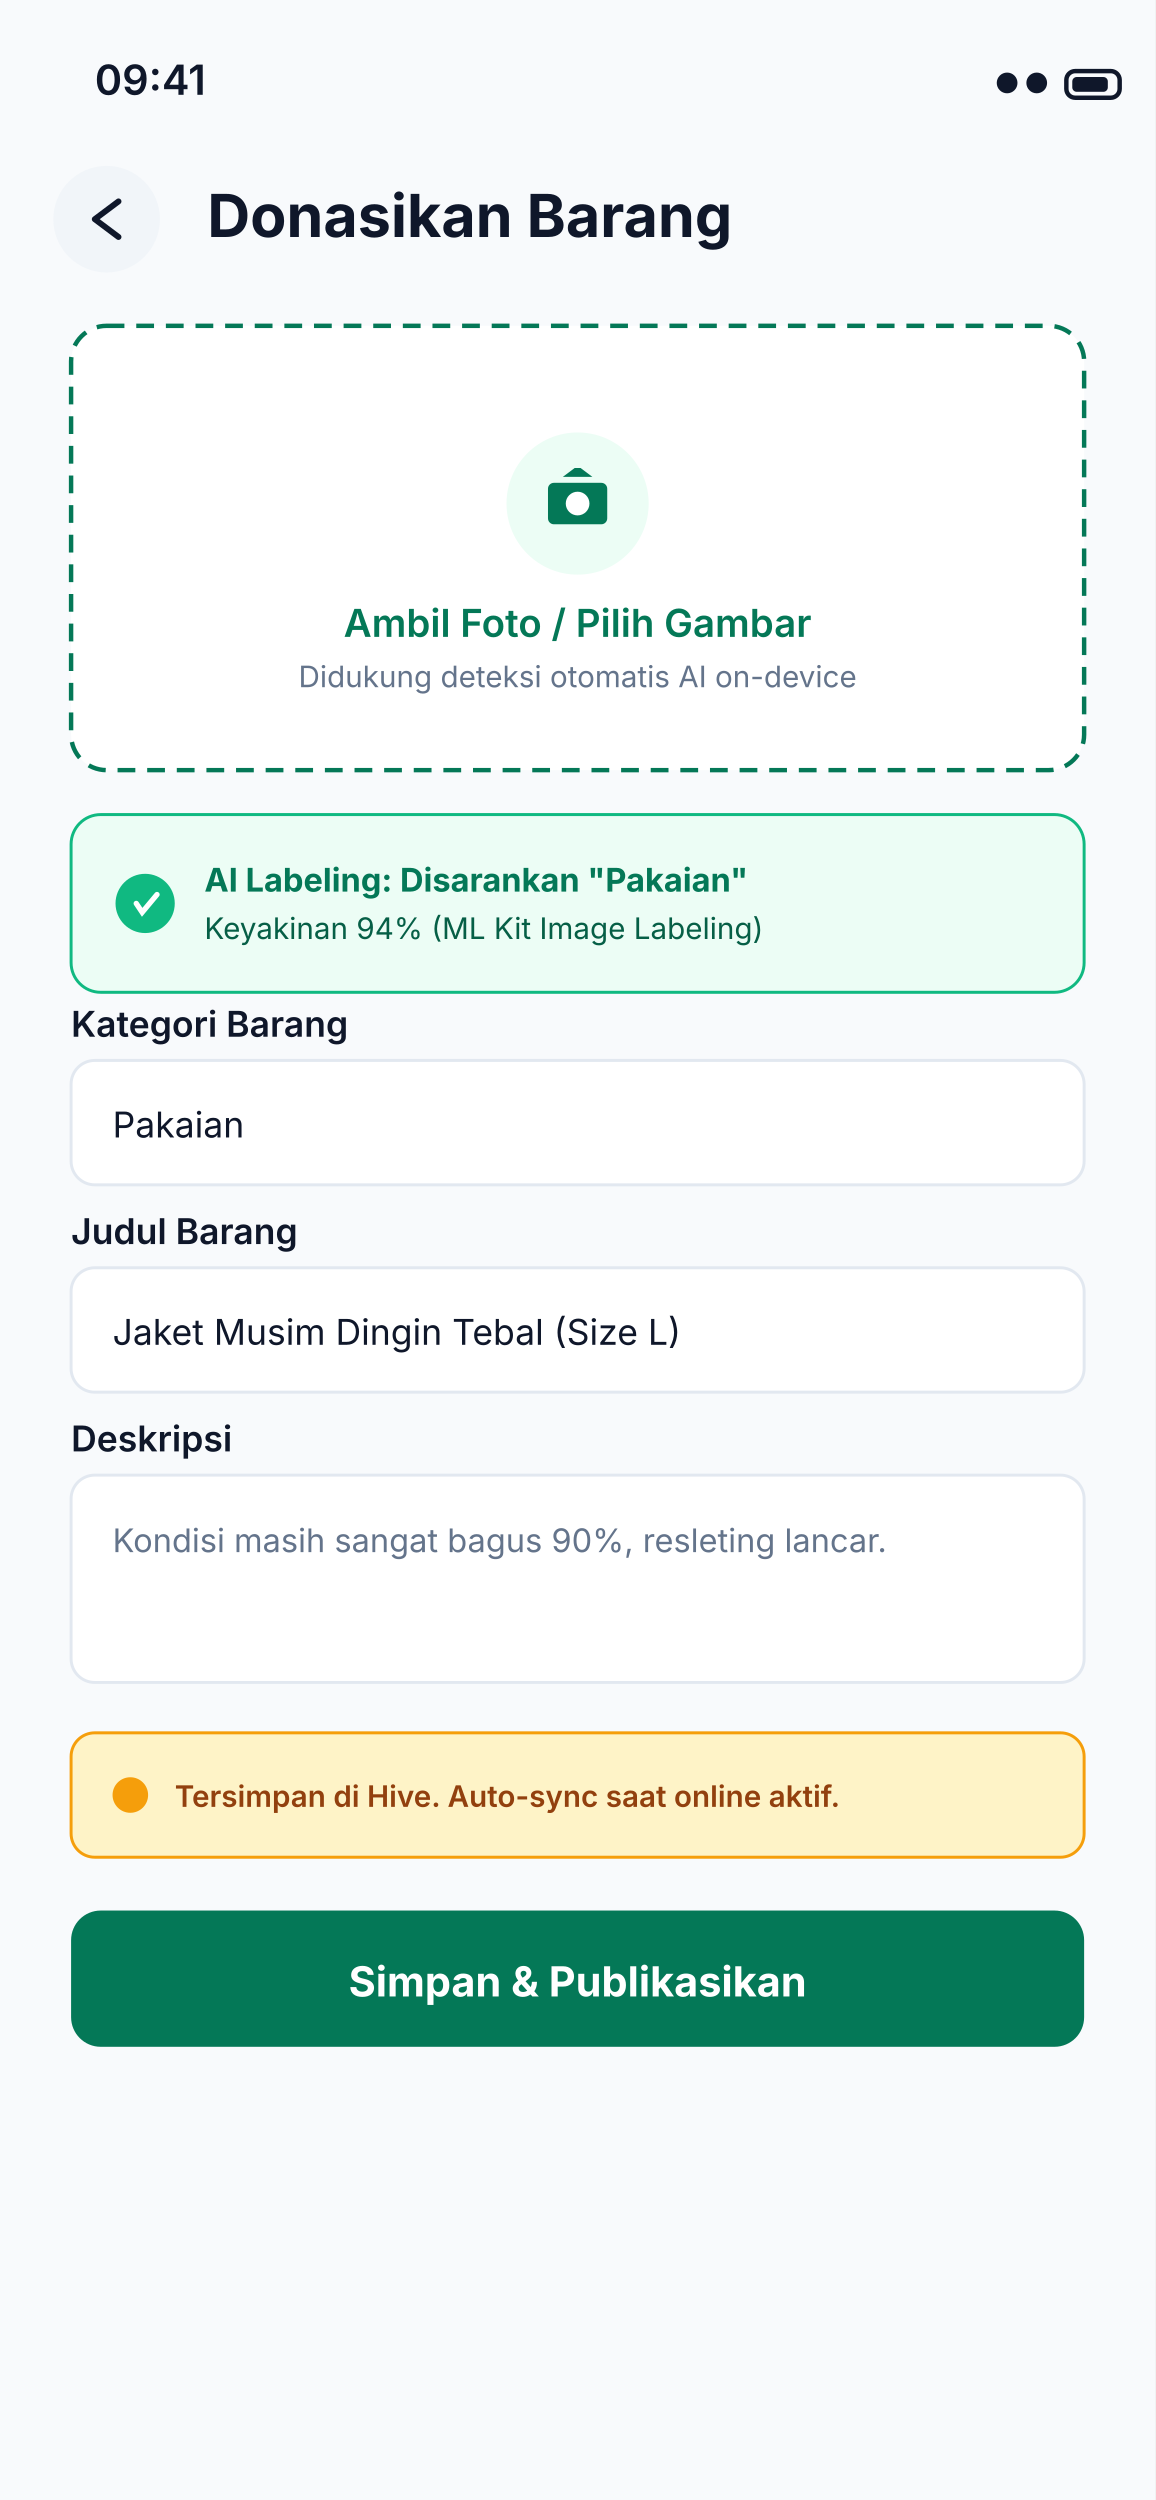
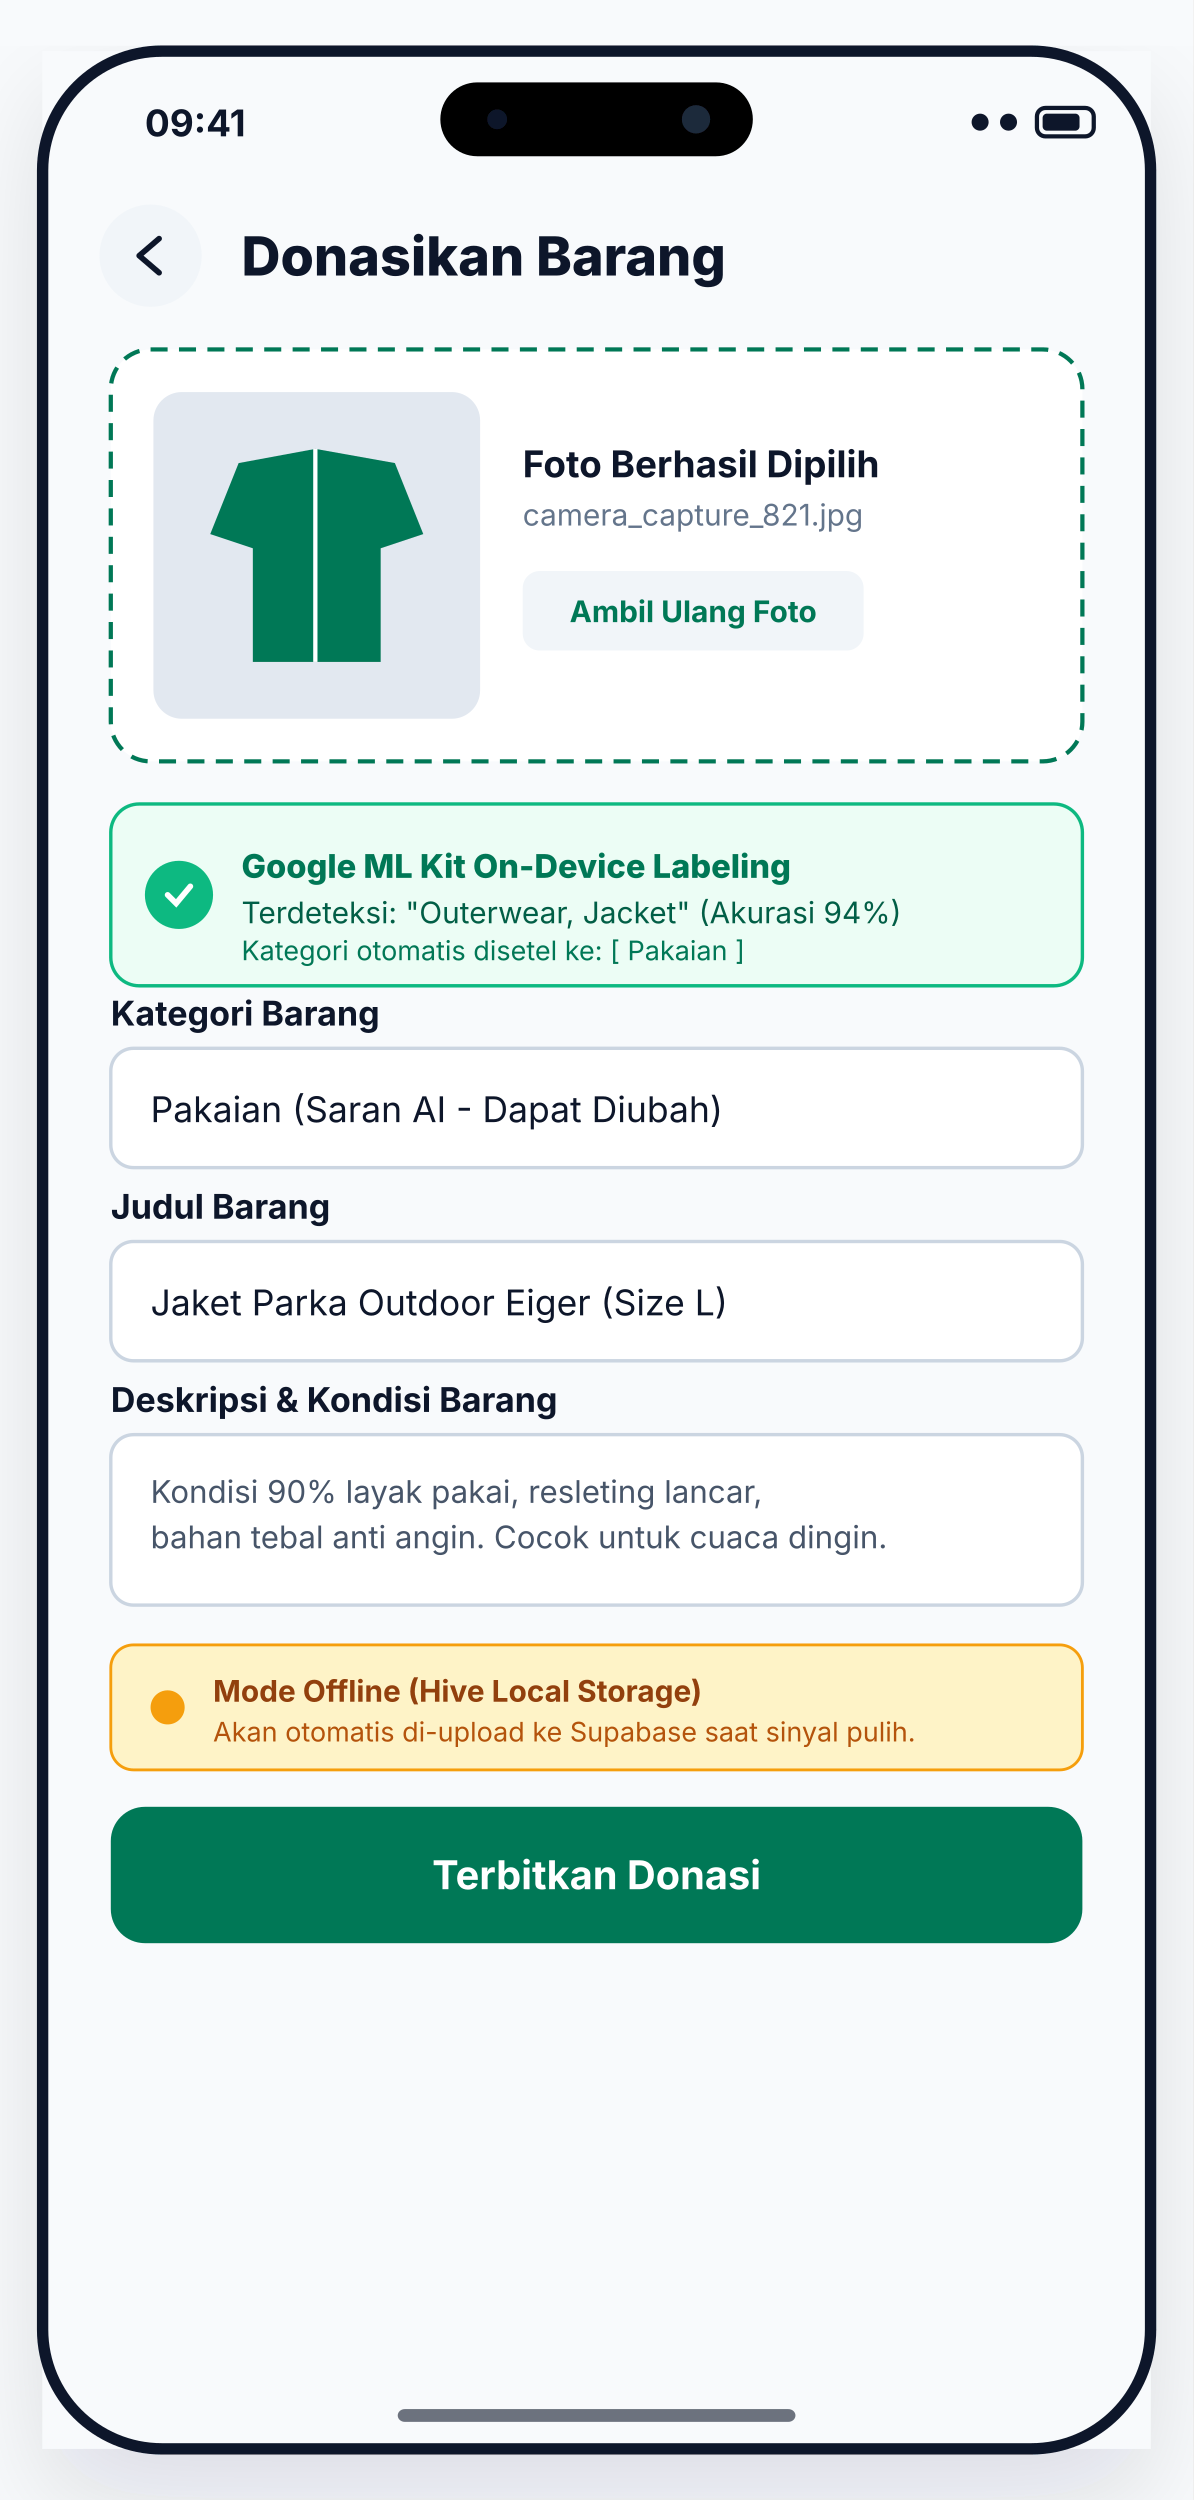
- <svg xmlns="http://www.w3.org/2000/svg" viewBox="0 0 390 844" width="390" height="844">
+ <svg xmlns="http://www.w3.org/2000/svg" viewBox="0 0 420 880" width="420" height="880">
  <defs>
-     <filter id="cardShadow" x="-10%" y="-10%" width="120%" height="120%">
-       <feDropShadow dx="0" dy="4" stdDeviation="6" flood-color="#000000" flood-opacity="0.06" />
-     </filter>
-     <filter id="bottomNavShadow" x="-10%" y="-20%" width="120%" height="140%">
-       <feDropShadow dx="0" dy="-4" stdDeviation="8" flood-color="#000000" flood-opacity="0.05" />
+     <filter id="phoneShadow" x="-10%" y="-10%" width="120%" height="120%">
+       <feDropShadow dx="0" dy="16" stdDeviation="20" flood-color="#0F172A" flood-opacity="0.12" />
    </filter>
  </defs>
-   <rect width="390" height="844" fill="#F8FAFC" />
-   <g id="StatusBar">
-     <text x="32" y="32" font-family="'Plus Jakarta Sans', Inter, Roboto, sans-serif" font-size="14" font-weight="600" fill="#0F172A">09:41</text>
-     <circle cx="340" cy="28" r="3.5" fill="#0F172A" />
-     <circle cx="350" cy="28" r="3.5" fill="#0F172A" />
-     <rect x="360" y="24" width="18" height="9" rx="3" fill="none" stroke="#0F172A" stroke-width="1.5" />
-     <rect x="362" y="26" width="12" height="5" rx="1.5" fill="#0F172A" />
-   </g>
-   <g id="AppBar">
-     <g id="BackButton">
-       <circle cx="36" cy="74" r="18" fill="#F1F5F9" />
-       <path d="M40 68 L32 74 L40 80" stroke="#0F172A" stroke-width="2" stroke-linecap="round" stroke-linejoin="round" fill="none" />
+   <rect width="420" height="880" fill="#F8FAFC" />
+   <g transform="translate(15, 18)" filter="url(#phoneShadow)">
+     <rect width="390" height="844" rx="44" fill="#0F172A" stroke="#334155" stroke-width="3" />
+     <rect x="0" y="0" width="390" height="844" rx="42" fill="#FFFFFF" />
+     <g>
+       <rect width="390" height="844" fill="#F8FAFC" />
+       <g id="StatusBar" transform="translate(0, 0)">
+         <text x="36" y="30" font-family="'Plus Jakarta Sans', Inter, sans-serif" font-size="13" font-weight="700" fill="#0F172A">09:41</text>
+         <circle cx="330" cy="25" r="3" fill="#0F172A" />
+         <circle cx="340" cy="25" r="3" fill="#0F172A" />
+         <rect x="350" y="20" width="20" height="10" rx="3" fill="none" stroke="#0F172A" stroke-width="1.5" />
+         <rect x="352" y="22" width="13" height="6" rx="1.5" fill="#0F172A" />
+       </g>
+       <g id="AppBar" transform="translate(0, 48)">
+         <g id="BtnBack">
+           <circle cx="38" cy="24" r="18" fill="#F1F5F9" />
+           <path d="M41 18 L34 24 L41 30" stroke="#0F172A" stroke-width="2" stroke-linecap="round" stroke-linejoin="round" fill="none" />
+         </g>
+         <text x="70" y="31" font-family="'Plus Jakarta Sans', Inter, sans-serif" font-size="19" font-weight="800" fill="#0F172A">Donasikan Barang</text>
+       </g>
+       <g id="UploadForm" transform="translate(24, 105)">
+         <g id="PhotoPicker">
+           <rect width="342" height="145" rx="14" fill="#FFFFFF" stroke="#047857" stroke-width="1.5" stroke-dasharray="6 4" />
+           <rect x="15" y="15" width="115" height="115" rx="10" fill="#E2E8F0" />
+           <path d="M45 40 L72 35 L100 40 L110 65 L95 70 L95 110 L50 110 L50 70 L35 65 Z" fill="#047857" />
+           <line x1="72" y1="35" x2="72" y2="110" stroke="#FFFFFF" stroke-width="1.5" />
+           <text x="145" y="45" font-family="'Plus Jakarta Sans', Inter, sans-serif" font-size="13" font-weight="700" fill="#0F172A">Foto Berhasil Dipilih</text>
+           <text x="145" y="62" font-family="'Plus Jakarta Sans', Inter, sans-serif" font-size="10.5" fill="#64748B">camera_capture_821.jpg</text>
+           <rect x="145" y="78" width="120" height="28" rx="6" fill="#F1F5F9" />
+           <text x="205" y="96" font-family="'Plus Jakarta Sans', Inter, sans-serif" font-size="10.5" font-weight="700" fill="#047857" text-anchor="middle">Ambil Ulang Foto</text>
+         </g>
+         <g id="MLKitBanner" transform="translate(0, 160)">
+           <rect width="342" height="64" rx="10" fill="#ECFDF5" stroke="#10B981" stroke-width="1.2" />
+           <circle cx="24" cy="32" r="12" fill="#10B981" />
+           <path d="M20 32 L23 35 L28 29" fill="none" stroke="#FFFFFF" stroke-width="2" stroke-linecap="round" />
+           <text x="46" y="26" font-family="'Plus Jakarta Sans', Inter, sans-serif" font-size="11.5" font-weight="800" fill="#047857">Google ML Kit On-Device Labeling</text>
+           <text x="46" y="42" font-family="'Plus Jakarta Sans', Inter, sans-serif" font-size="10.5" fill="#065F46">Terdeteksi: "Outerwear, Jacket" (Akurasi 94%)</text>
+           <text x="46" y="55" font-family="'Plus Jakarta Sans', Inter, sans-serif" font-size="9.5" fill="#047857">Kategori otomatis disetel ke: [ Pakaian ]</text>
+         </g>
+         <g transform="translate(0, 238)">
+           <text x="0" y="0" font-family="'Plus Jakarta Sans', Inter, sans-serif" font-size="12" font-weight="700" fill="#0F172A">Kategori Barang</text>
+           <rect x="0" y="8" width="342" height="42" rx="8" fill="#FFFFFF" stroke="#CBD5E1" stroke-width="1.2" />
+           <text x="14" y="34" font-family="'Plus Jakarta Sans', Inter, sans-serif" font-size="12.5" fill="#0F172A">Pakaian (Saran AI - Dapat Diubah)</text>
+           <text x="0" y="68" font-family="'Plus Jakarta Sans', Inter, sans-serif" font-size="12" font-weight="700" fill="#0F172A">Judul Barang</text>
+           <rect x="0" y="76" width="342" height="42" rx="8" fill="#FFFFFF" stroke="#CBD5E1" stroke-width="1.2" />
+           <text x="14" y="102" font-family="'Plus Jakarta Sans', Inter, sans-serif" font-size="12.5" fill="#0F172A">Jaket Parka Outdoor Eiger (Size L)</text>
+           <text x="0" y="136" font-family="'Plus Jakarta Sans', Inter, sans-serif" font-size="12" font-weight="700" fill="#0F172A">Deskripsi &amp; Kondisi Barang</text>
+           <rect x="0" y="144" width="342" height="60" rx="8" fill="#FFFFFF" stroke="#CBD5E1" stroke-width="1.2" />
+           <text x="14" y="168" font-family="'Plus Jakarta Sans', Inter, sans-serif" font-size="11" fill="#475569">Kondisi 90% layak pakai, resleting lancar,</text>
+           <text x="14" y="184" font-family="'Plus Jakarta Sans', Inter, sans-serif" font-size="11" fill="#475569">bahan tebal anti angin. Cocok untuk cuaca dingin.</text>
+           <g transform="translate(0, 218)">
+             <rect width="342" height="44" rx="8" fill="#FEF3C7" stroke="#F59E0B" stroke-width="1" />
+             <circle cx="20" cy="22" r="6" fill="#F59E0B" />
+             <text x="36" y="20" font-family="'Plus Jakarta Sans', Inter, sans-serif" font-size="10.5" font-weight="700" fill="#92400E">Mode Offline (Hive Local Storage)</text>
+             <text x="36" y="34" font-family="'Plus Jakarta Sans', Inter, sans-serif" font-size="9.5" fill="#B45309">Akan otomatis di-upload ke Supabase saat sinyal pulih.</text>
+           </g>
+           <rect x="0" y="275" width="342" height="48" rx="12" fill="#047857" />
+           <text x="171" y="304" font-family="'Plus Jakarta Sans', Inter, sans-serif" font-size="14" font-weight="700" fill="#FFFFFF" text-anchor="middle">Terbitkan Donasi</text>
+         </g>
+       </g>
    </g>
-     <text x="70" y="80" font-family="'Plus Jakarta Sans', Inter, sans-serif" font-size="20" font-weight="700" fill="#0F172A">Donasikan Barang</text>
-   </g>
-   <g id="ImagePicker" transform="translate(24, 110)">
-     <rect width="342" height="150" rx="12" fill="#FFFFFF" stroke="#047857" stroke-width="1.5" stroke-dasharray="6 4" />
-     <circle cx="171" cy="60" r="24" fill="#ECFDF5" />
-     <rect x="161" y="53" width="20" height="14" rx="2" fill="#047857" />
-     <circle cx="171" cy="60" r="4" fill="#FFFFFF" />
-     <polygon points="166,51 170,48 172,48 176,51" fill="#047857" />
-     <text x="171" y="105" font-family="'Plus Jakarta Sans', Inter, sans-serif" font-size="13" font-weight="600" fill="#047857" text-anchor="middle">Ambil Foto / Pilih Gambar</text>
-     <text x="171" y="122" font-family="'Plus Jakarta Sans', Inter, sans-serif" font-size="10" fill="#64748B" text-anchor="middle">Didukung deteksi otomatis AI on-device</text>
-   </g>
-   <g id="AISuggestion" transform="translate(24, 275)">
-     <rect width="342" height="60" rx="10" fill="#ECFDF5" stroke="#10B981" stroke-width="1" />
-     <circle cx="25" cy="30" r="10" fill="#10B981" />
-     <path d="M22 30 L24 33 L29 27" fill="none" stroke="#FFFFFF" stroke-width="1.8" stroke-linecap="round" />
-     <text x="45" y="26" font-family="'Plus Jakarta Sans', Inter, sans-serif" font-size="11" font-weight="700" fill="#047857">AI Labeling: Disarankan "Pakaian"</text>
-     <text x="45" y="42" font-family="'Plus Jakarta Sans', Inter, sans-serif" font-size="10" fill="#065F46">Keyakinan 94% (ML Kit Image Labeling)</text>
-   </g>
-   <g id="FormInputs" transform="translate(24, 350)">
-     <text x="0" y="0" font-family="'Plus Jakarta Sans', Inter, sans-serif" font-size="12" font-weight="600" fill="#0F172A">Kategori Barang</text>
-     <rect x="0" y="8" width="342" height="42" rx="8" fill="#FFFFFF" stroke="#E2E8F0" stroke-width="1" />
-     <text x="14" y="34" font-family="'Plus Jakarta Sans', Inter, sans-serif" font-size="12" fill="#0F172A">Pakaian</text>
-     <text x="0" y="70" font-family="'Plus Jakarta Sans', Inter, sans-serif" font-size="12" font-weight="600" fill="#0F172A">Judul Barang</text>
-     <rect x="0" y="78" width="342" height="42" rx="8" fill="#FFFFFF" stroke="#E2E8F0" stroke-width="1" />
-     <text x="14" y="104" font-family="'Plus Jakarta Sans', Inter, sans-serif" font-size="12" fill="#0F172A">Jaket Musim Dingin Tebal (Size L)</text>
-     <text x="0" y="140" font-family="'Plus Jakarta Sans', Inter, sans-serif" font-size="12" font-weight="600" fill="#0F172A">Deskripsi</text>
-     <rect x="0" y="148" width="342" height="70" rx="8" fill="#FFFFFF" stroke="#E2E8F0" stroke-width="1" />
-     <text x="14" y="174" font-family="'Plus Jakarta Sans', Inter, sans-serif" font-size="11" fill="#64748B">Kondisi masih sangat bagus 90%, resleting lancar.</text>
-     <rect x="0" y="235" width="342" height="42" rx="8" fill="#FEF3C7" stroke="#F59E0B" stroke-width="1" />
-     <circle cx="20" cy="256" r="6" fill="#F59E0B" />
-     <text x="35" y="260" font-family="'Plus Jakarta Sans', Inter, sans-serif" font-size="10" font-weight="600" fill="#92400E">Tersimpan di Hive. Auto-sync saat online aktif.</text>
-     <rect x="0" y="295" width="342" height="46" rx="10" fill="#047857" />
-     <text x="171" y="324" font-family="'Plus Jakarta Sans', Inter, sans-serif" font-size="14" font-weight="700" fill="#FFFFFF" text-anchor="middle">Simpan &amp; Publikasikan</text>
+     <rect x="0" y="0" width="390" height="844" rx="42" fill="none" stroke="#0F172A" stroke-width="4" />
+     <rect x="140" y="11" width="110" height="26" rx="13" fill="#000000" />
+     <circle cx="230" cy="24" r="5" fill="#1E293B" />
+     <circle cx="160" cy="24" r="3.5" fill="#0F172A" />
+     <rect x="125" y="830" width="140" height="4.5" rx="2.5" fill="#0F172A" opacity="0.6" />
  </g>
</svg>
